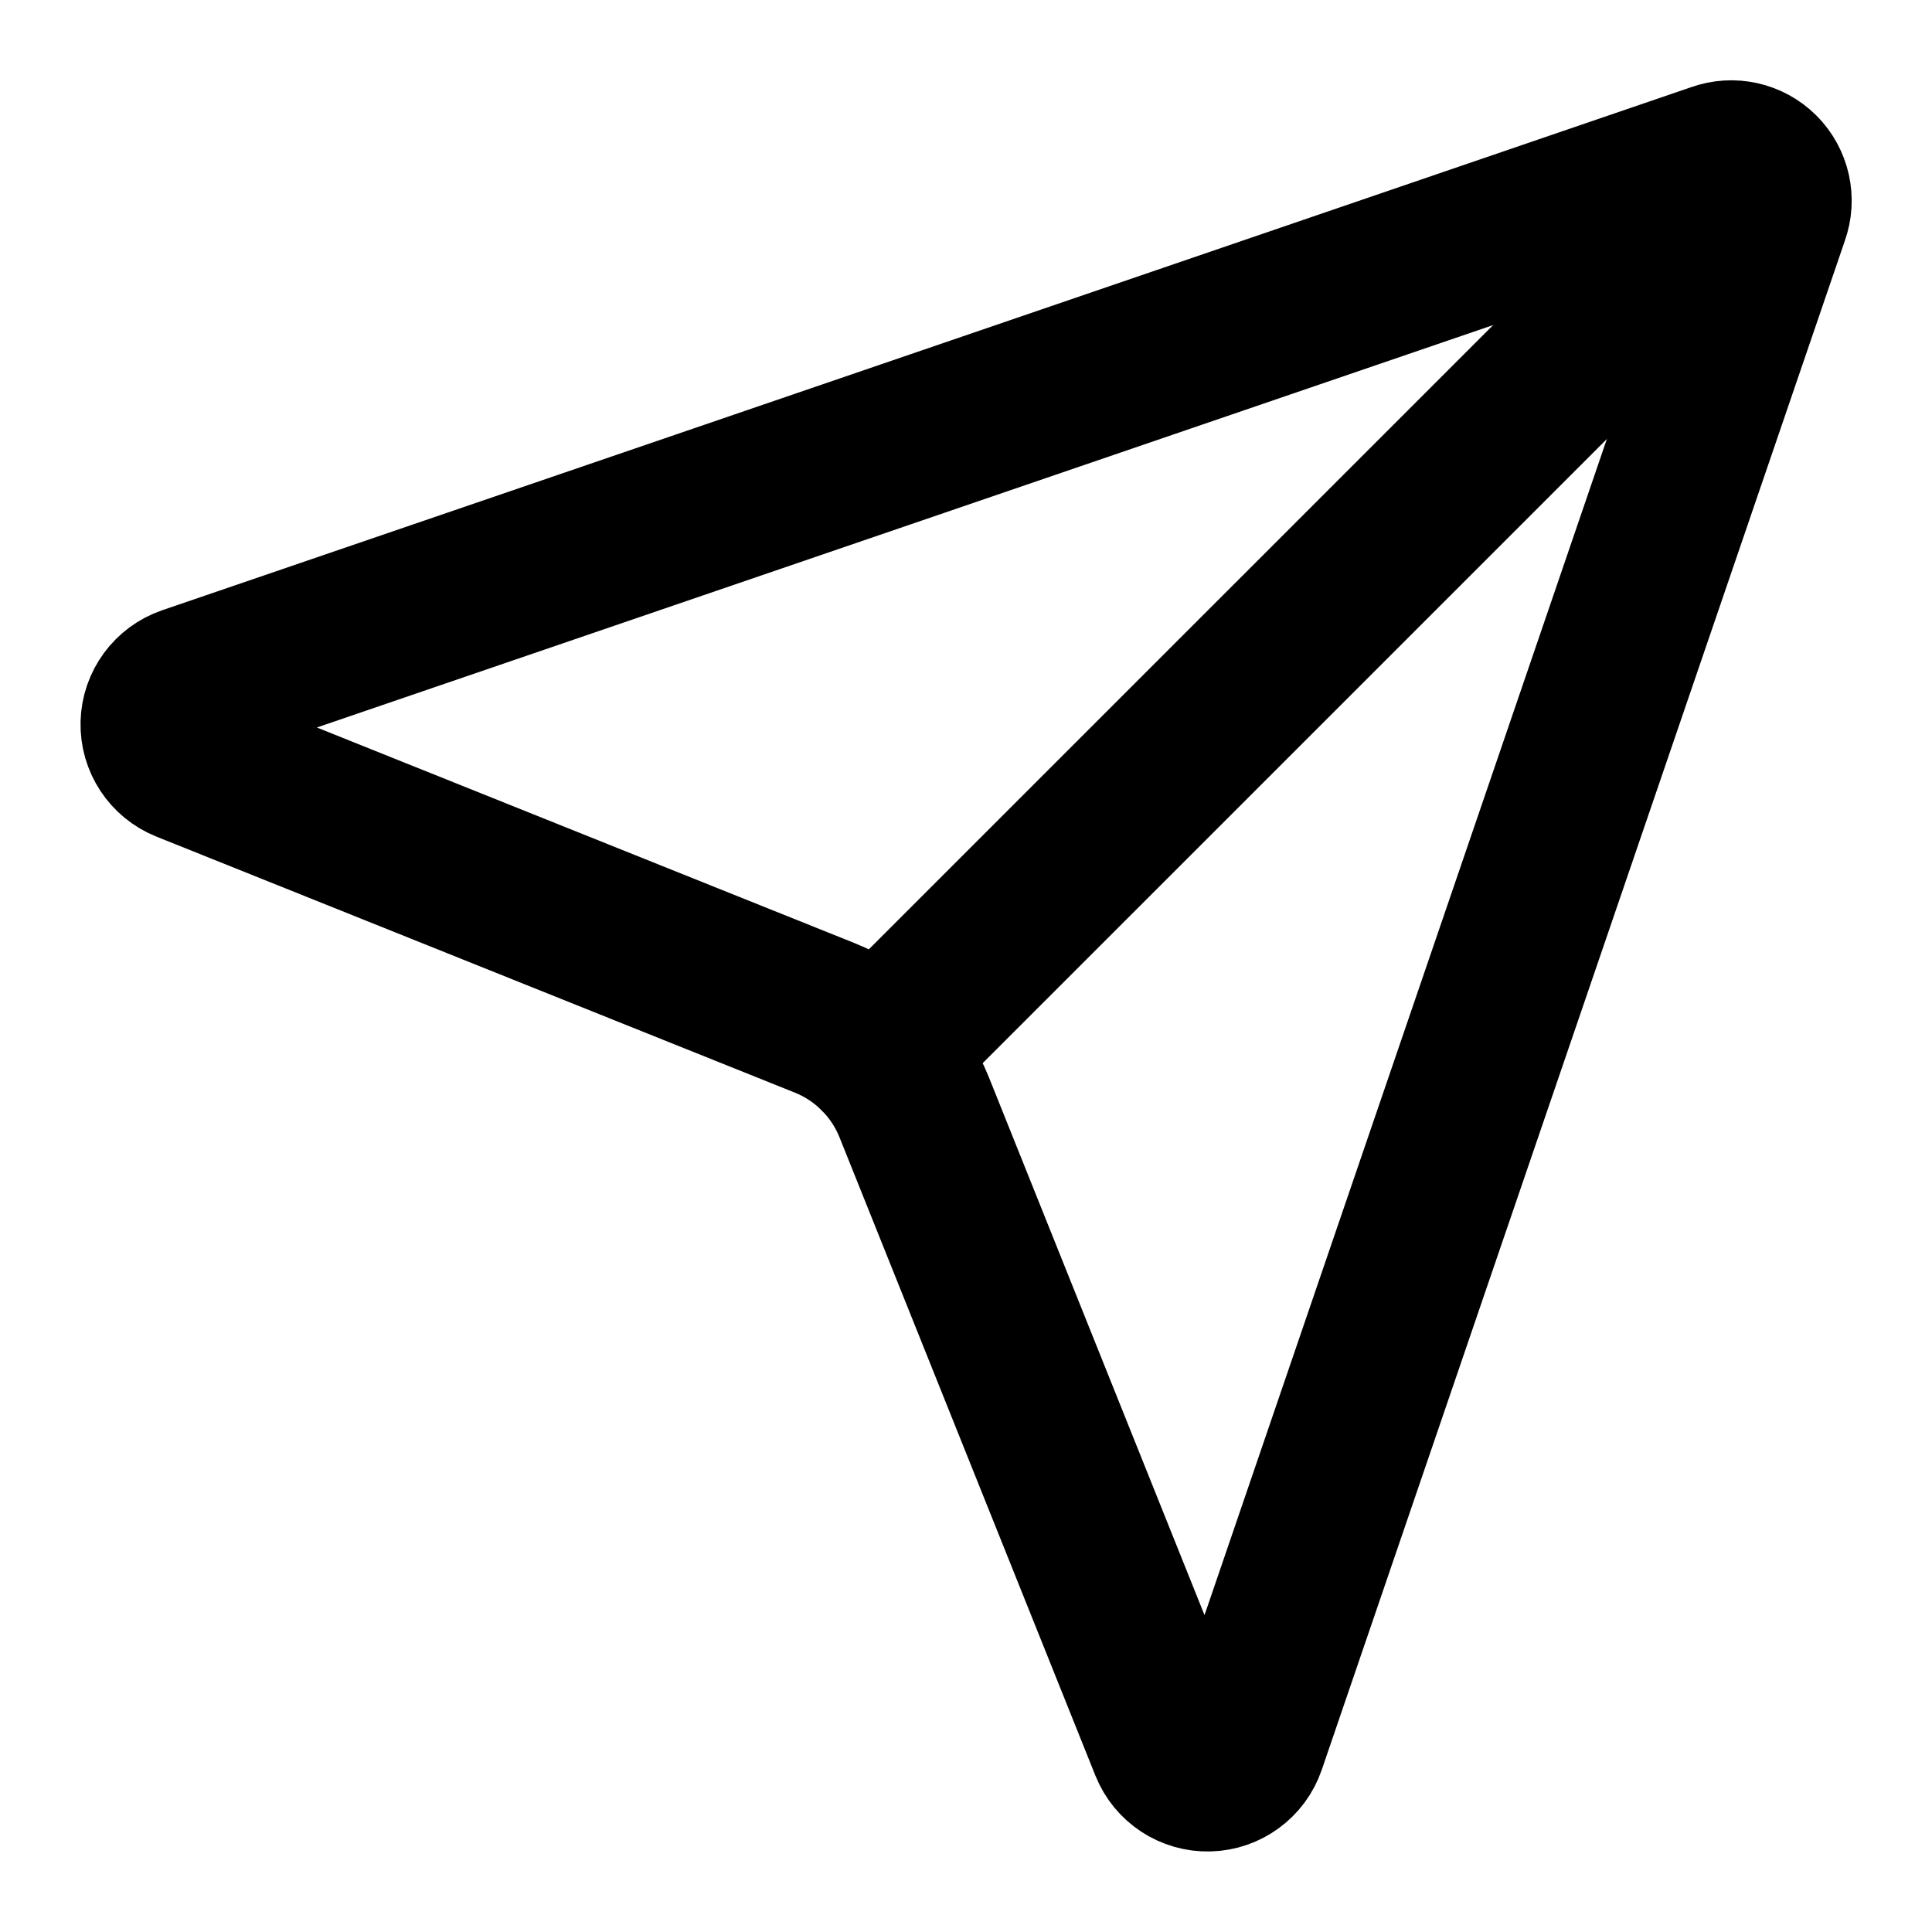
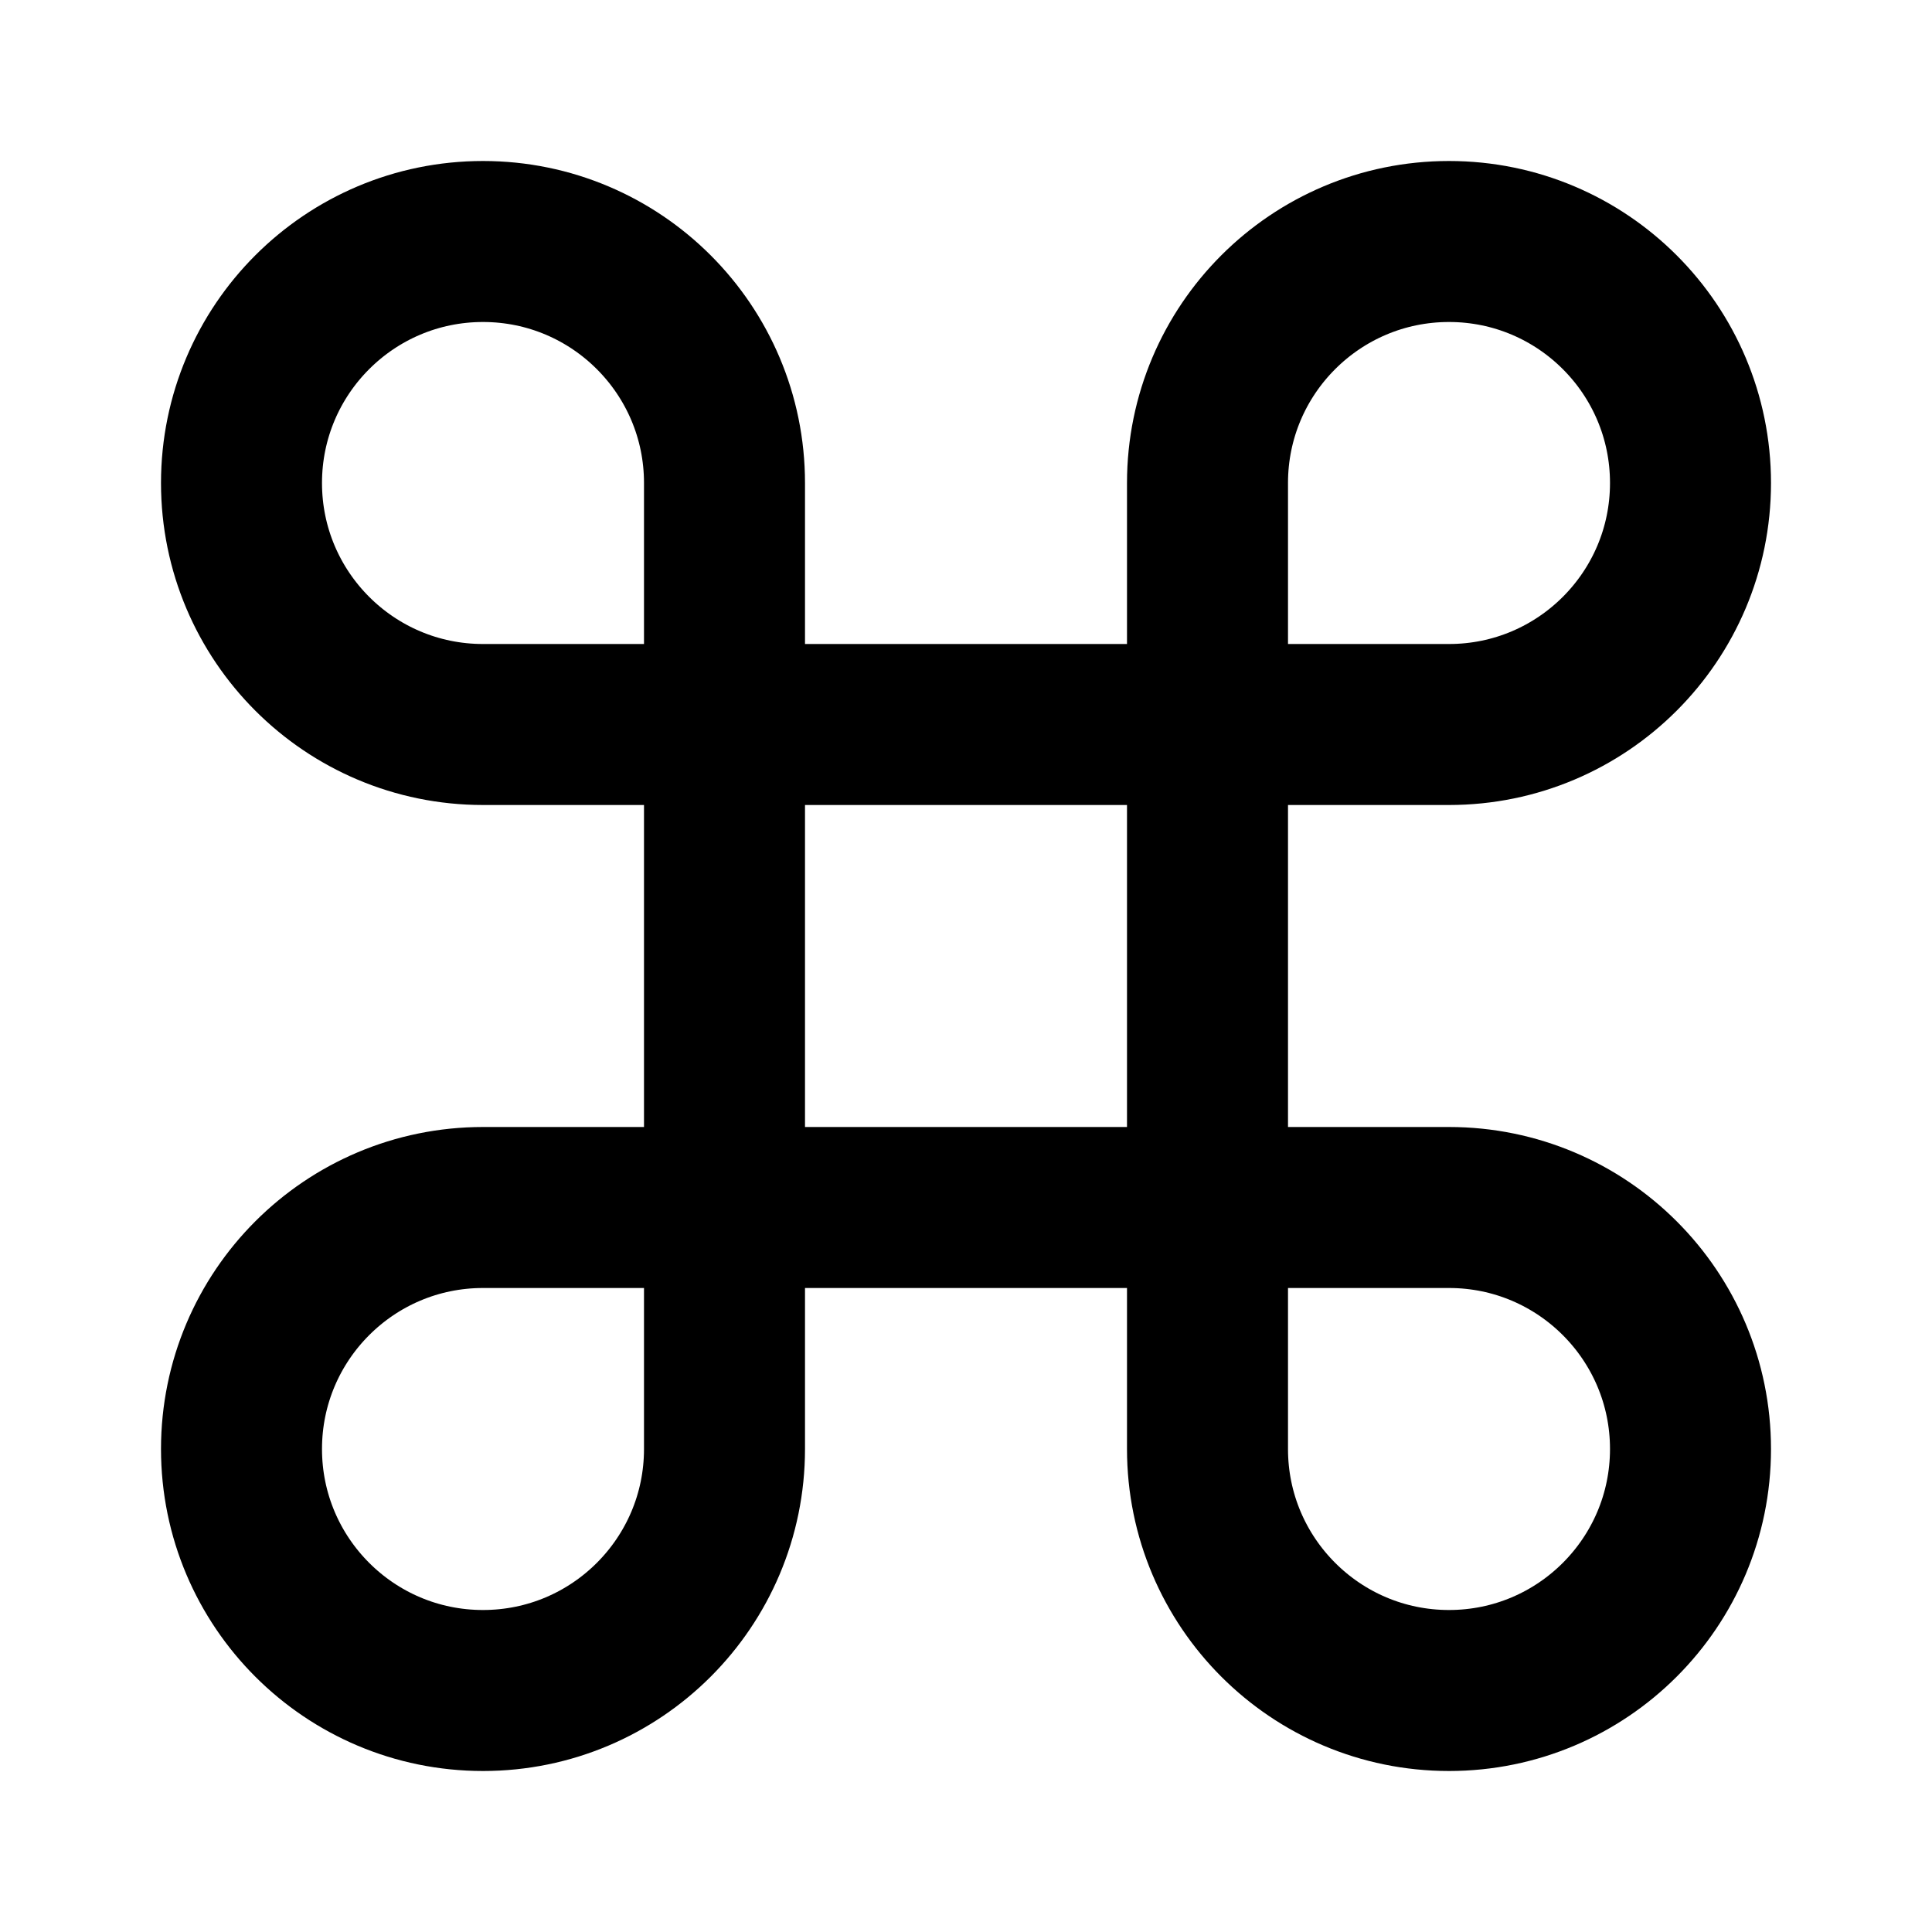
- <svg xmlns="http://www.w3.org/2000/svg" class="lucide lucide-send" width="24" height="24" viewBox="0 0 24 24" fill="none" stroke="currentColor" stroke-width="2" stroke-linecap="round" stroke-linejoin="round">
-   <path d="M14.536 21.686a.5.5 0 0 0 .937-.024l6.5-19a.496.496 0 0 0-.635-.635l-19 6.5a.5.5 0 0 0-.024.937l7.93 3.18a2 2 0 0 1 1.112 1.11z" />
-   <path d="m21.854 2.147-10.94 10.939" />
+ <svg xmlns="http://www.w3.org/2000/svg" class="lucide lucide-command" width="24" height="24" viewBox="0 0 24 24" fill="none" stroke="currentColor" stroke-width="2" stroke-linecap="round" stroke-linejoin="round">
+   <path d="M15 6v12a3 3 0 1 0 3-3H6a3 3 0 1 0 3 3V6a3 3 0 1 0-3 3h12a3 3 0 1 0-3-3" />
</svg>
